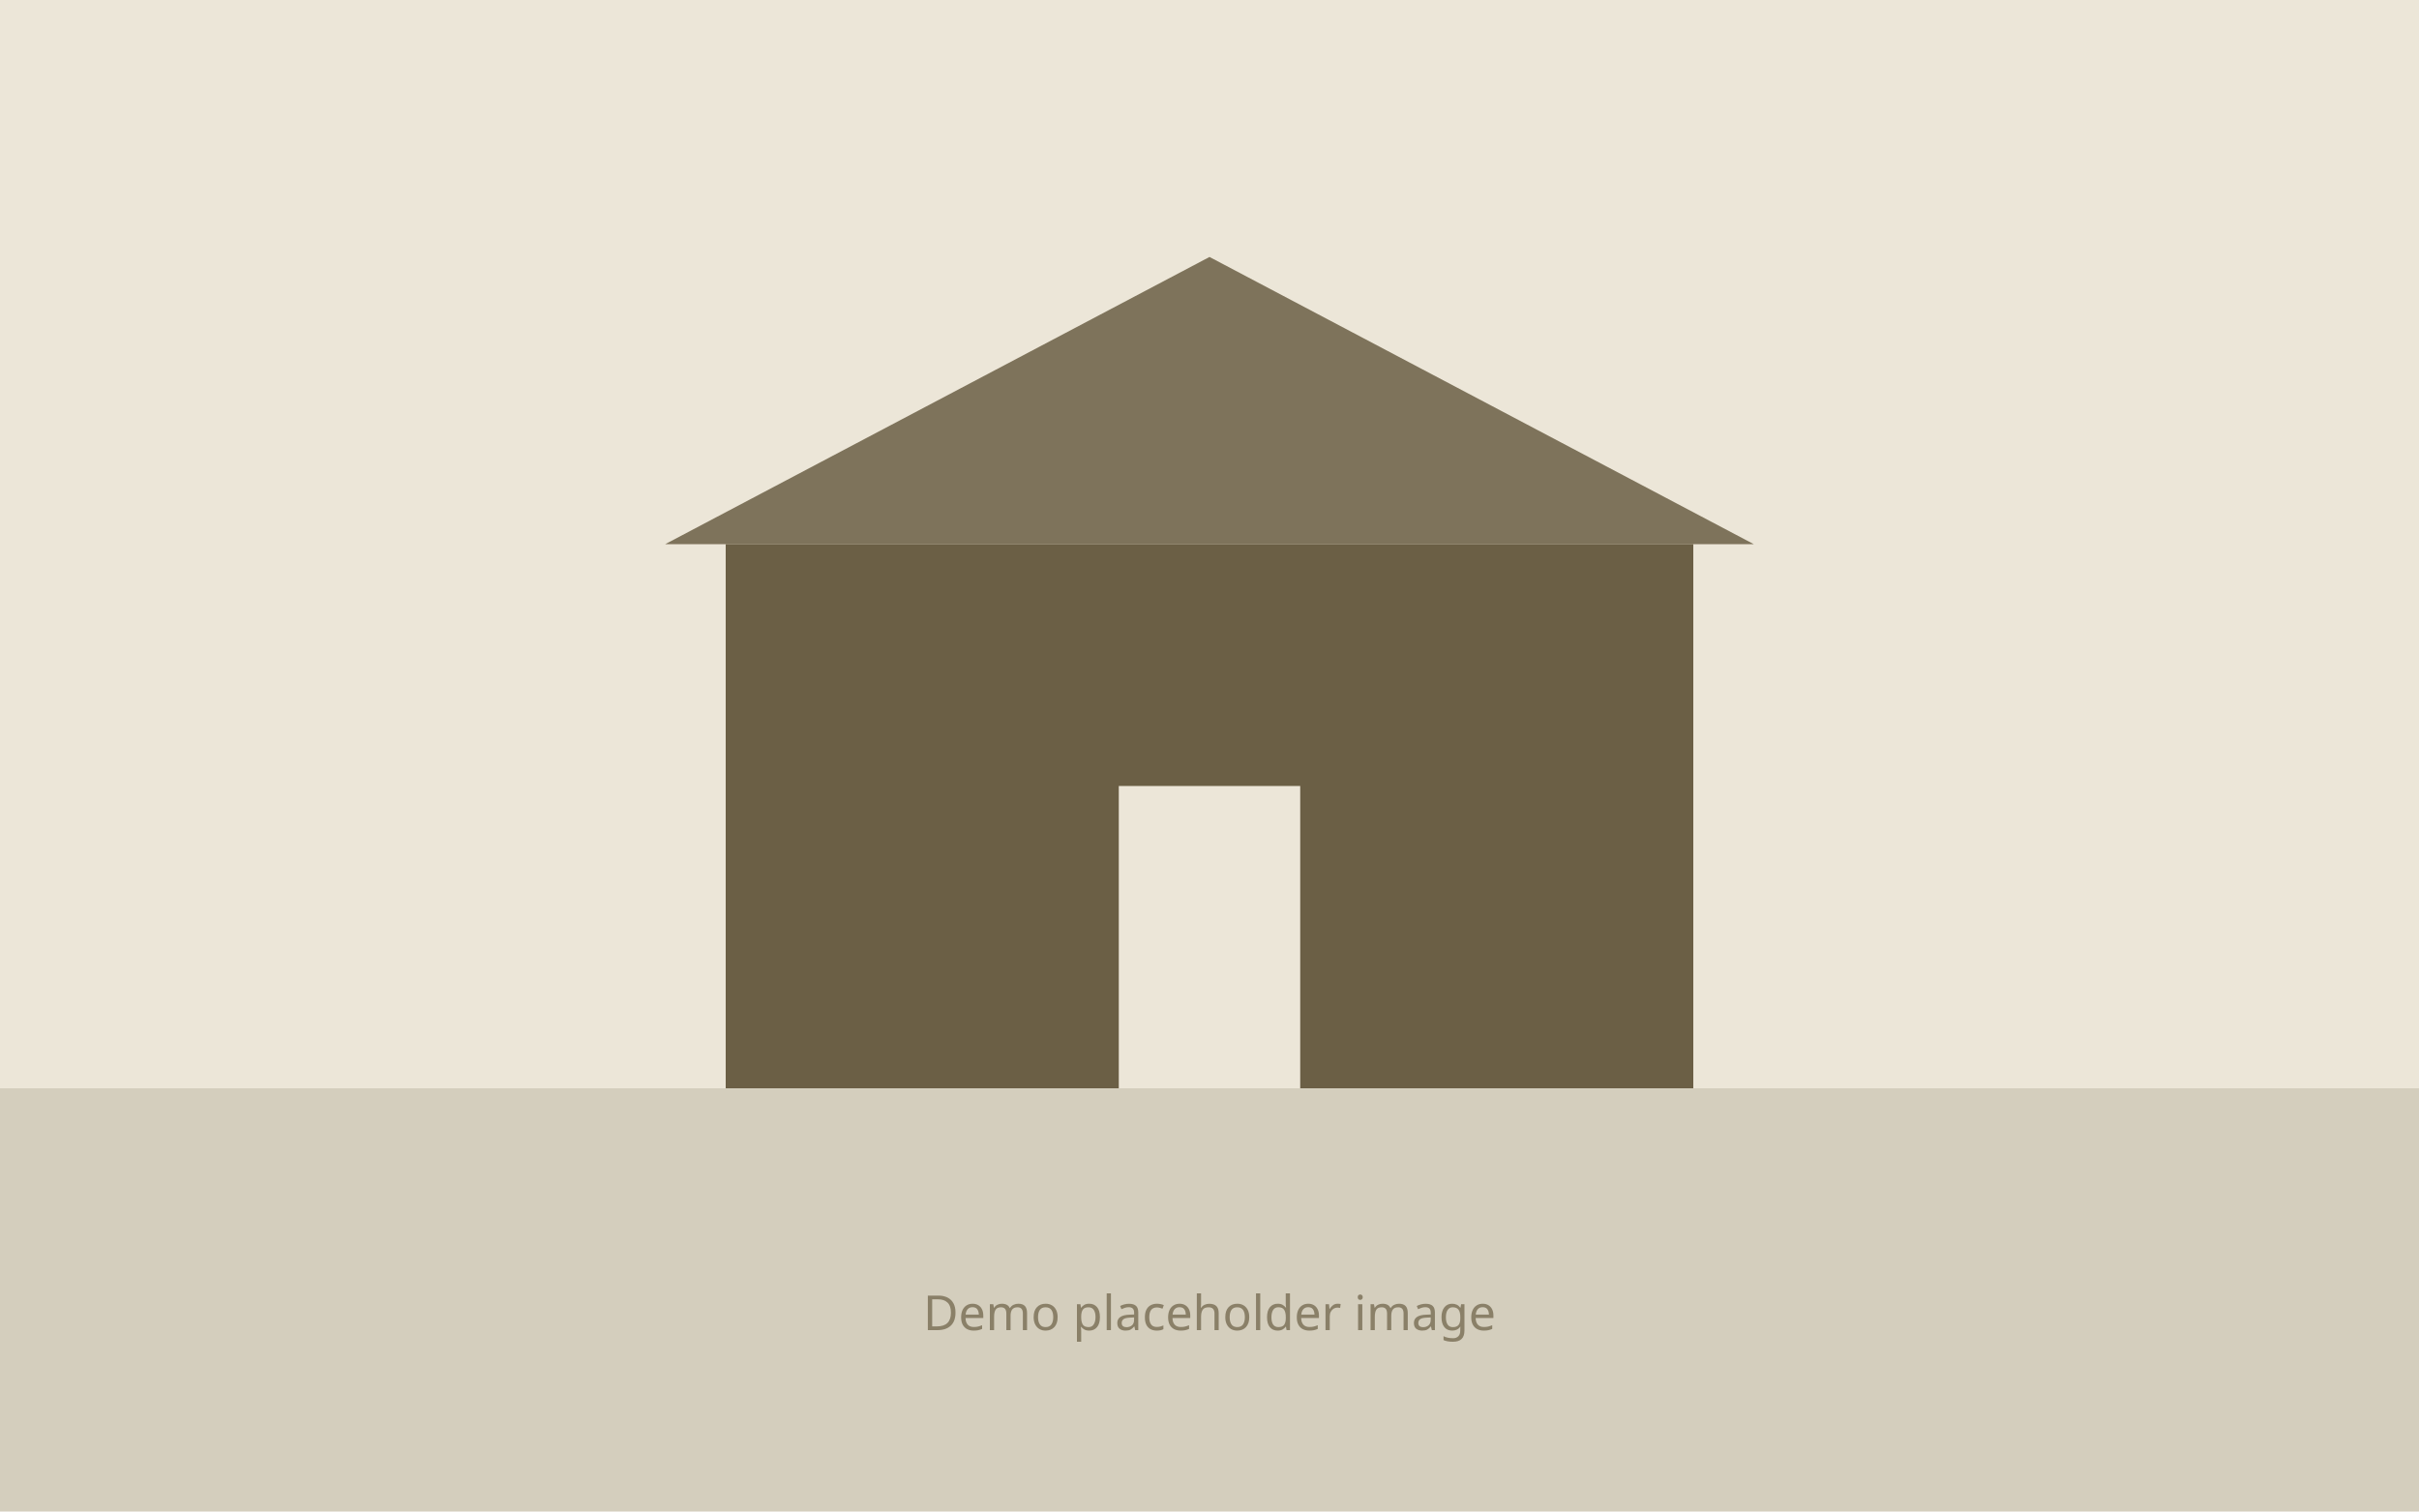
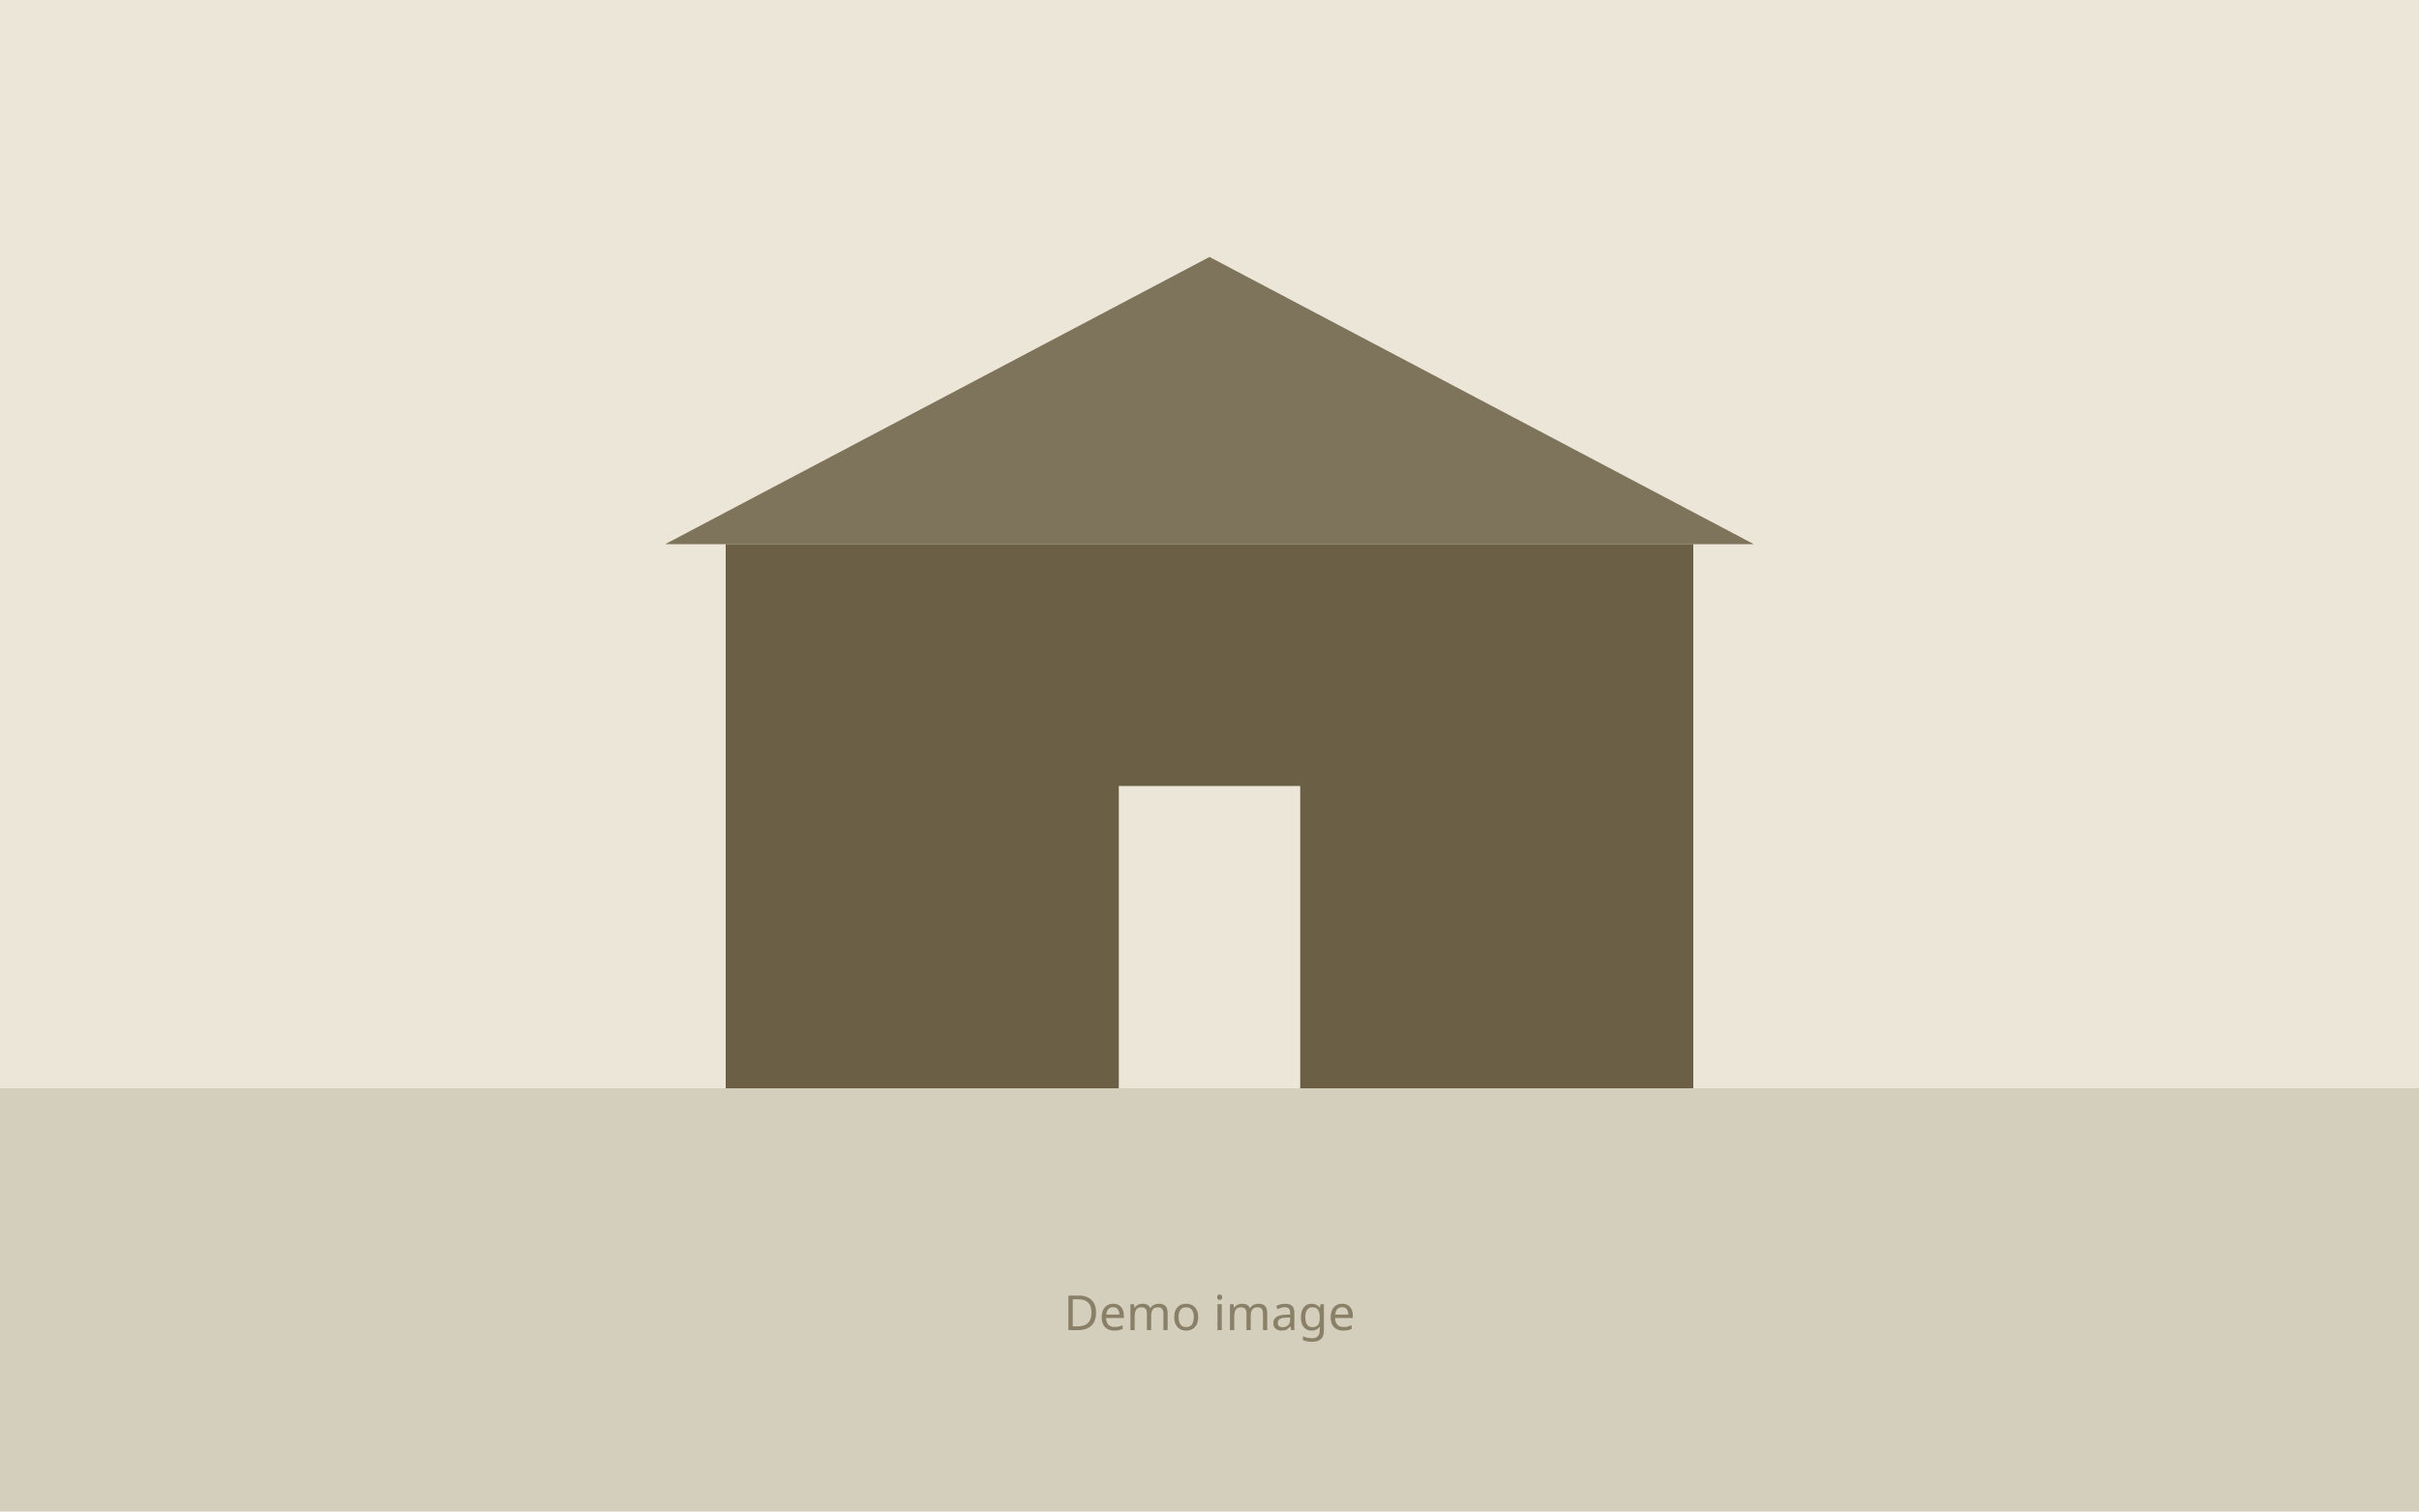
<svg xmlns="http://www.w3.org/2000/svg" viewBox="0 0 1600 1000">
  <rect width="1600" height="1000" fill="#ece6d8" />
  <rect y="720" width="1600" height="280" fill="#6b5f45" opacity=".18" />
  <rect x="480" y="360" width="640" height="360" fill="#6b5f45" />
  <polygon points="440,360 800,170 1160,360" fill="#6b5f45" opacity=".85" />
  <rect x="740" y="520" width="120" height="200" fill="#ece6d8" />
-   <text x="800" y="880" text-anchor="middle" font-family="sans-serif" font-size="32" fill="#6b5f45" opacity=".7">Demo placeholder image</text>
+   <text x="800" y="880" text-anchor="middle" font-family="sans-serif" font-size="32" fill="#6b5f45" opacity=".7">Demo image</text>
</svg>
